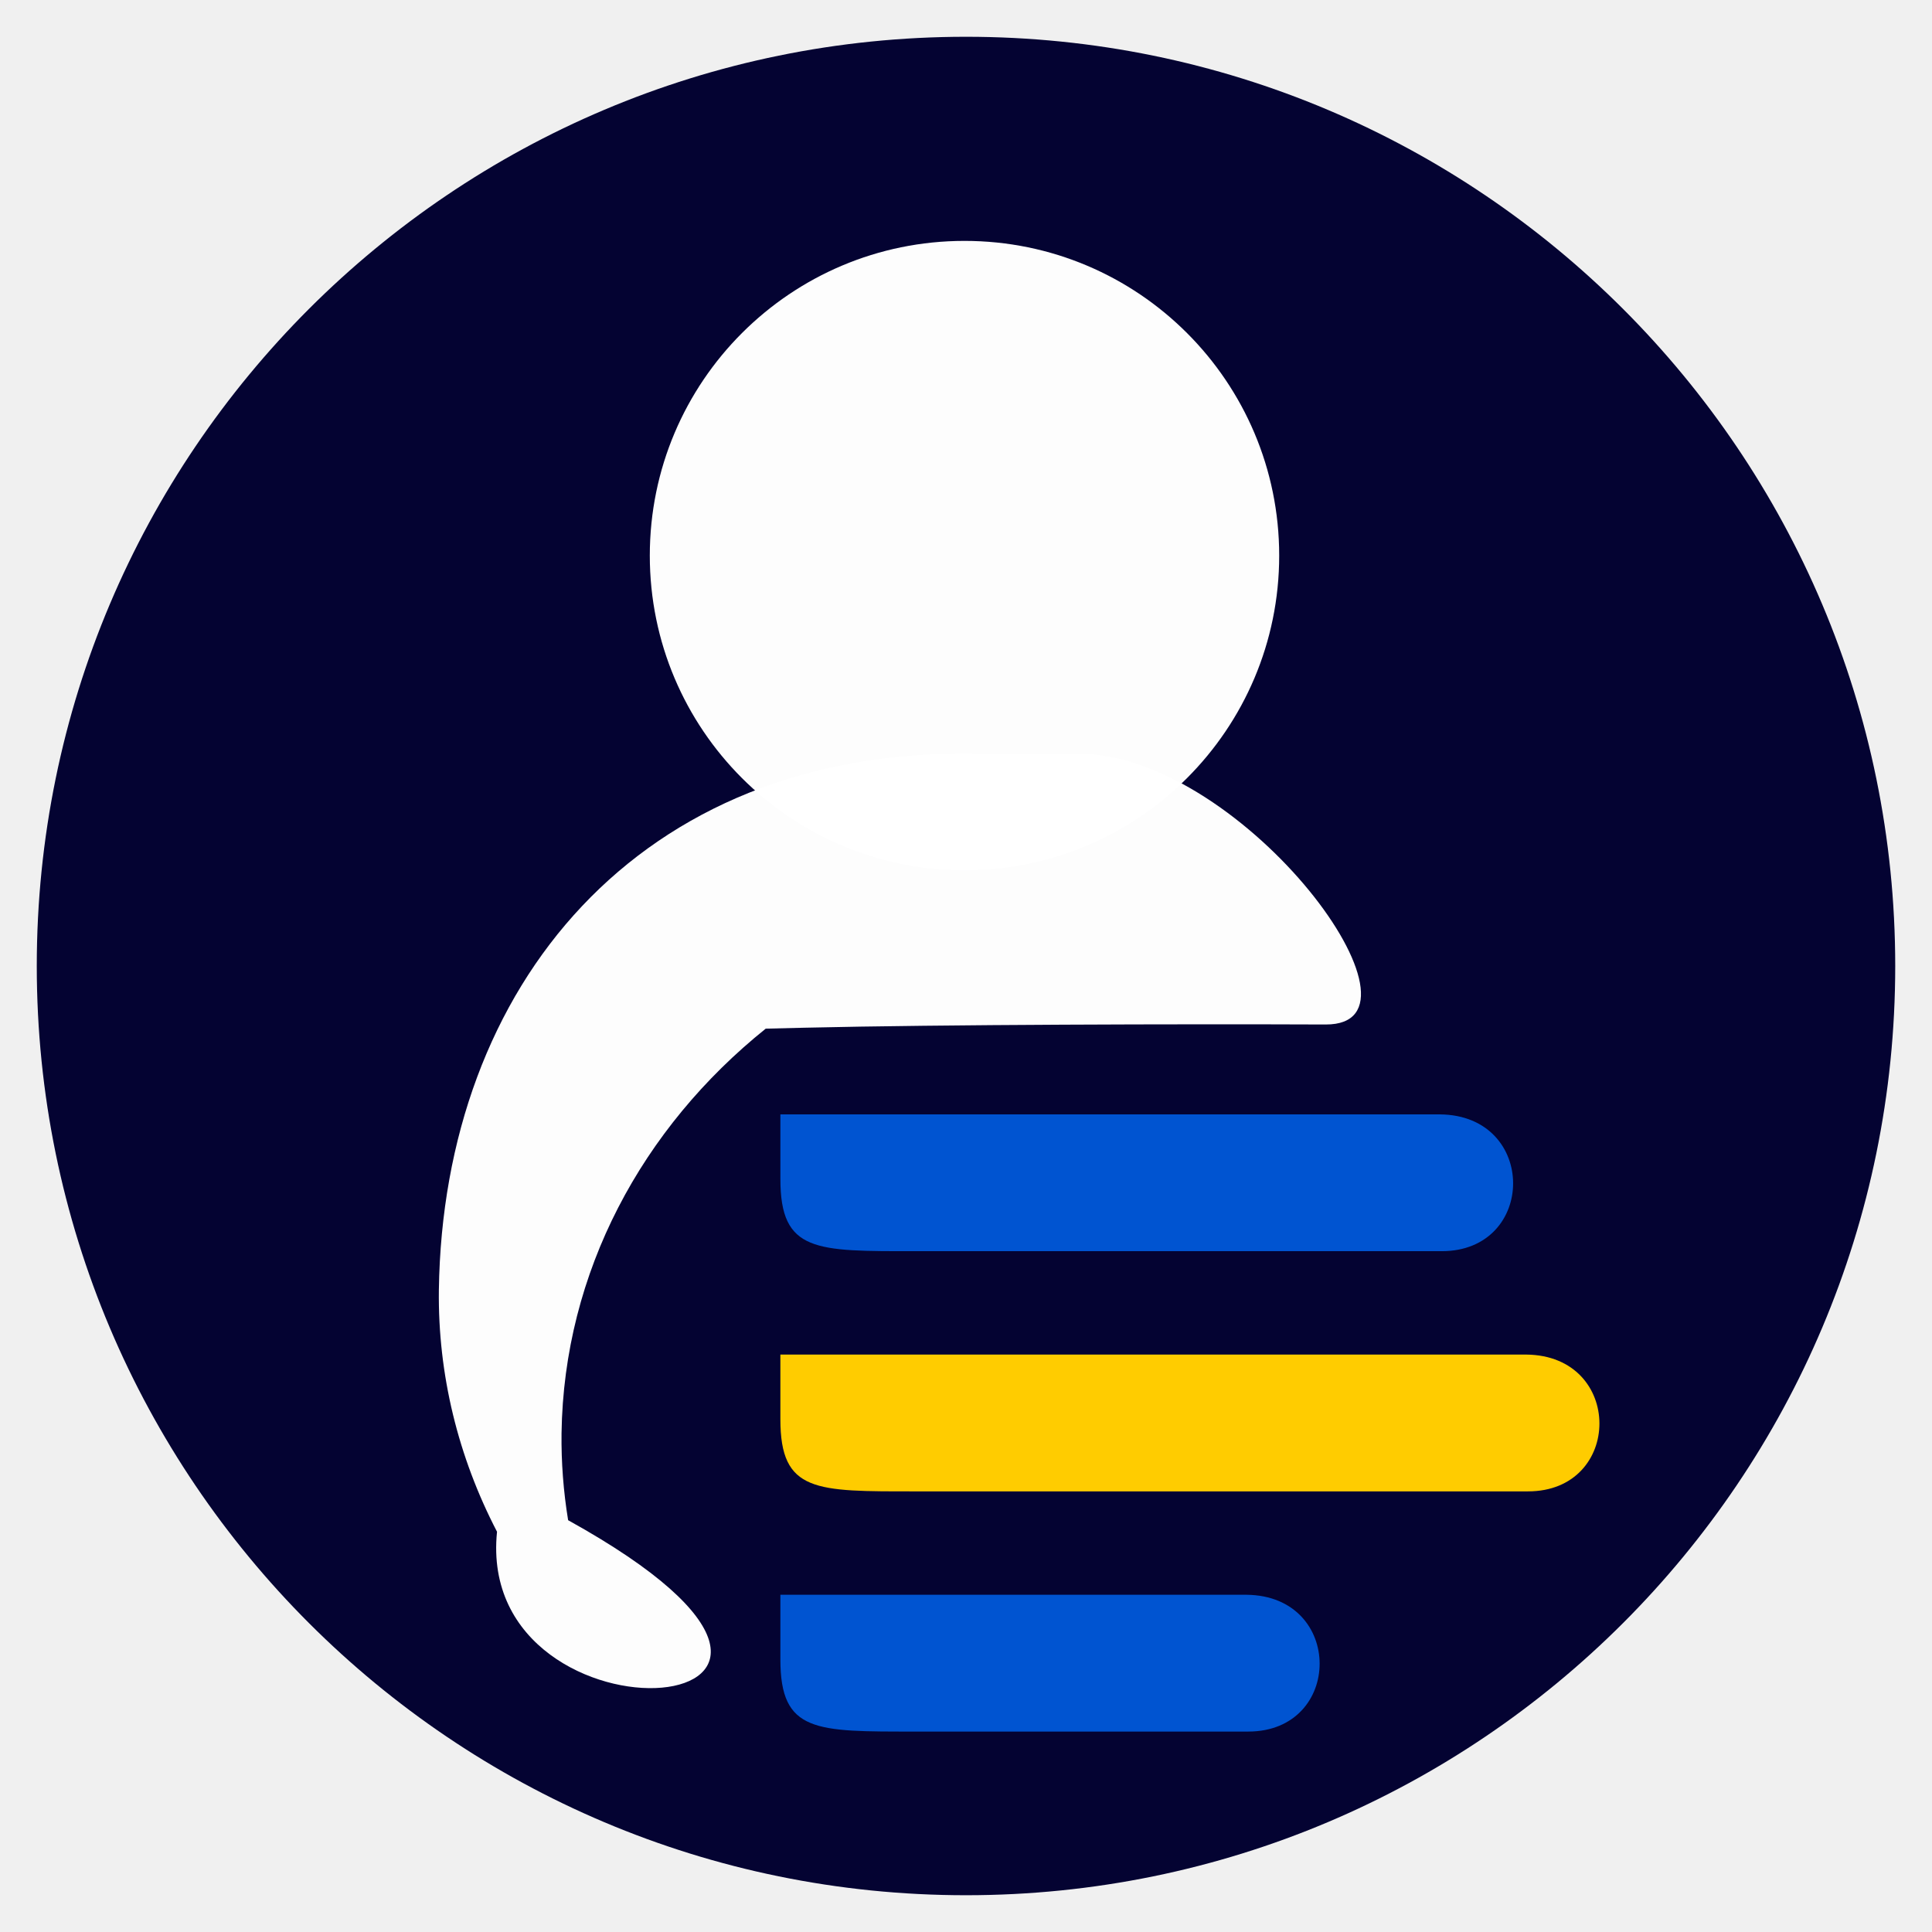
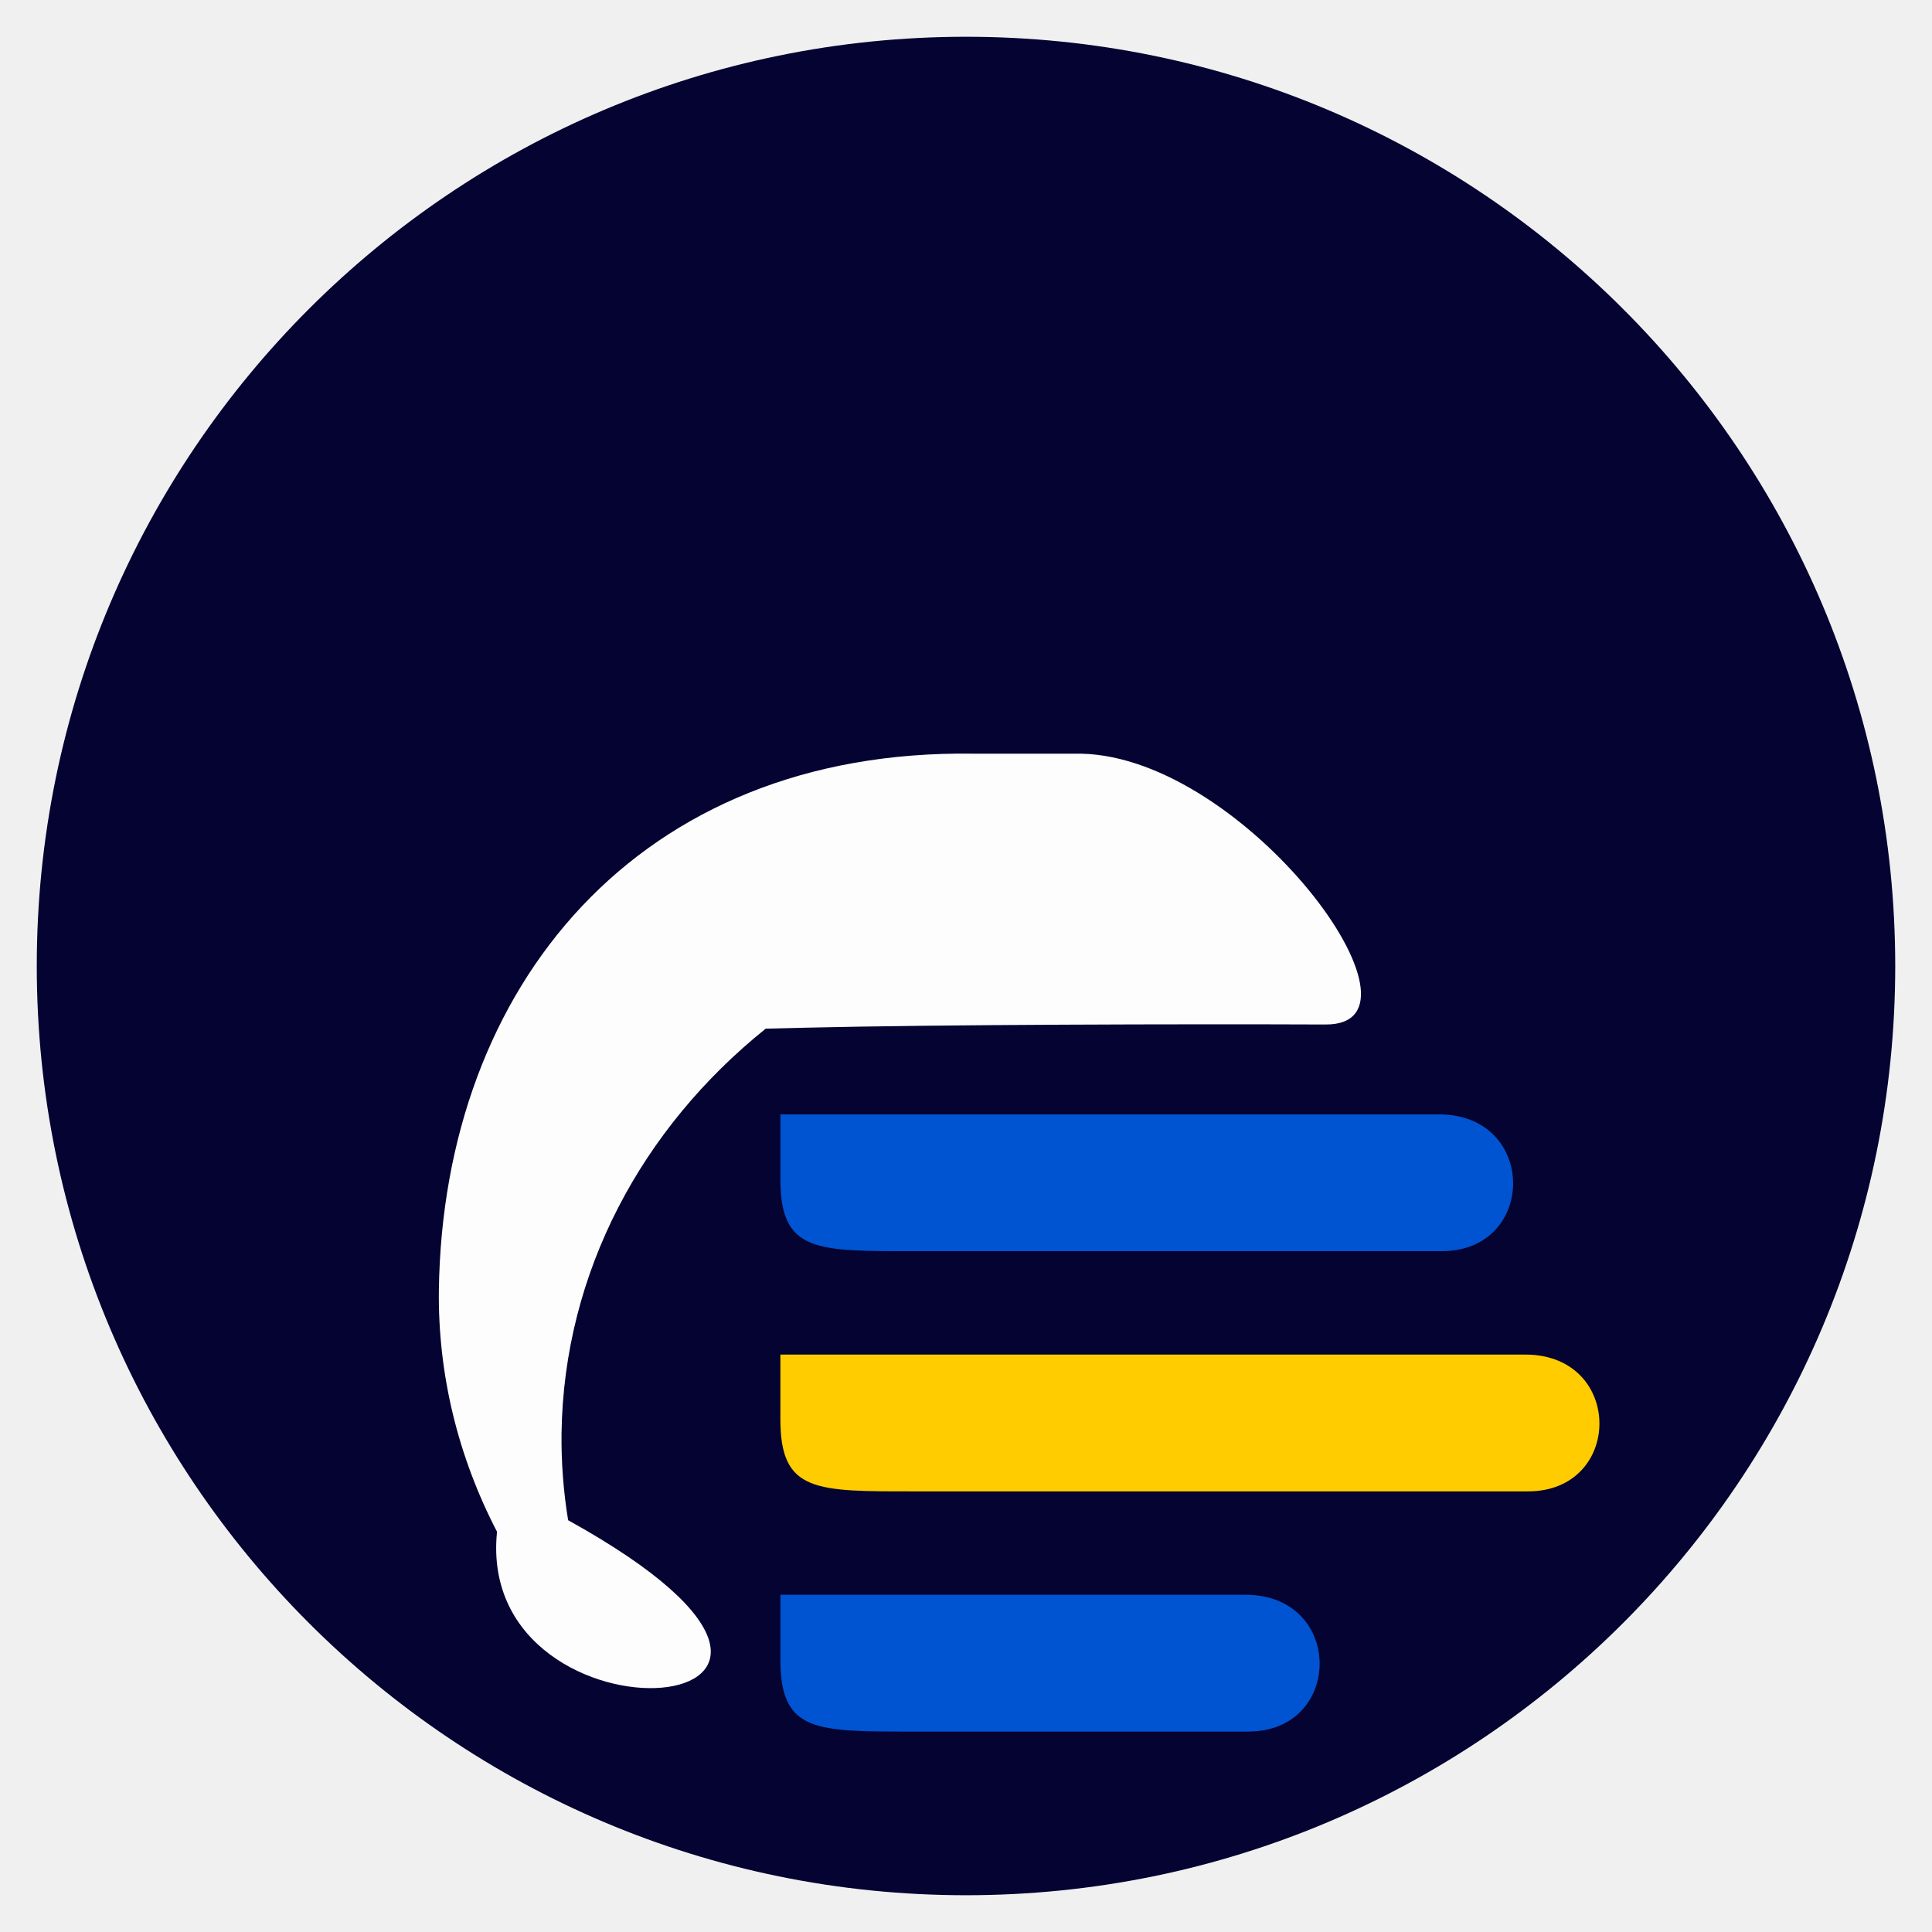
<svg xmlns="http://www.w3.org/2000/svg" width="600" height="600" viewBox="0 0 158.75 158.75" version="1.1" id="svg8">
  <defs id="defs2" />
  <g id="layer1" transform="translate(-33.14142,-56.45742)">
    <rect style="fill:#040332;fill-opacity:1;stroke:none;stroke-width:0;stroke-miterlimit:4;stroke-dasharray:none;stroke-opacity:1" id="rect4628" width="152.707" height="152.707" x="36.163" y="59.479" ry="76.354" rx="76.354" />
-     <circle style="opacity:0.99;fill:#ffffff;fill-opacity:1;stroke:none;stroke-width:0.36;stroke-miterlimit:4;stroke-dasharray:none;stroke-opacity:1" id="path815" cx="112.393" cy="102.109" r="25.858" />
+     <circle style="opacity:0.99;fill:#ffffff;fill-opacity:1;stroke:none;stroke-width:0.325;stroke-miterlimit:4;stroke-dasharray:none;stroke-opacity:1" id="path815" cx="42.81" cy="140.374" rx="21.122" ry="25.858" transform="rotate(-27.55261)" />
    <path style="opacity:0.99;fill:#ffffff;fill-opacity:1;stroke:none;stroke-width:0.425;stroke-miterlimit:4;stroke-dasharray:none;stroke-opacity:1" d="m 113.096,118.385 c -27.492,-0.384 -43.544,19.089 -43.893,44.068 -0.086,6.938 1.583,13.721 4.778,19.866 -1.907,18.695 36.058,15.785 5.843,-0.948 -0.386,-2.355 -0.569,-4.741 -0.542,-7.137 0.185,-13.271 6.643,-25.12 16.778,-33.253 1.062,-0.026 2.118,-0.052 3.172,-0.077 11.285,-0.266 31.051,-0.311 42.838,-0.265 9.583,0.038 -6.507,-21.965 -20.087,-22.253 z" id="path817" />
    <path style="fill:#0054d1;fill-opacity:1;stroke:none;stroke-width:1.699;stroke-miterlimit:4;stroke-dasharray:none;stroke-opacity:1" d="m 97.264,148.025 h 54.2 c 8.031,0.081 7.946,11.246 0.134,11.241 h -43.236 c -8.186,0 -11.097,0.102 -11.097,-5.928 z" id="rect836" />
    <path style="fill:#ffcc00;fill-opacity:1;stroke:none;stroke-width:1.699;stroke-miterlimit:4;stroke-dasharray:none;stroke-opacity:1" d="m 97.264,167.761 h 61.292 c 8.031,0.081 7.946,11.246 0.134,11.241 h -50.329 c -8.186,0 -11.097,0.102 -11.097,-5.928 z" id="rect836-5" />
    <path style="fill:#0054d1;fill-opacity:1;stroke:none;stroke-width:1.699;stroke-miterlimit:4;stroke-dasharray:none;stroke-opacity:1" d="M 97.264,187.497 H 135.566 c 8.031,0.081 7.946,11.246 0.134,11.241 h -27.339 c -8.186,0 -11.097,0.102 -11.097,-5.928 z" id="rect836-6" />
  </g>
</svg>
